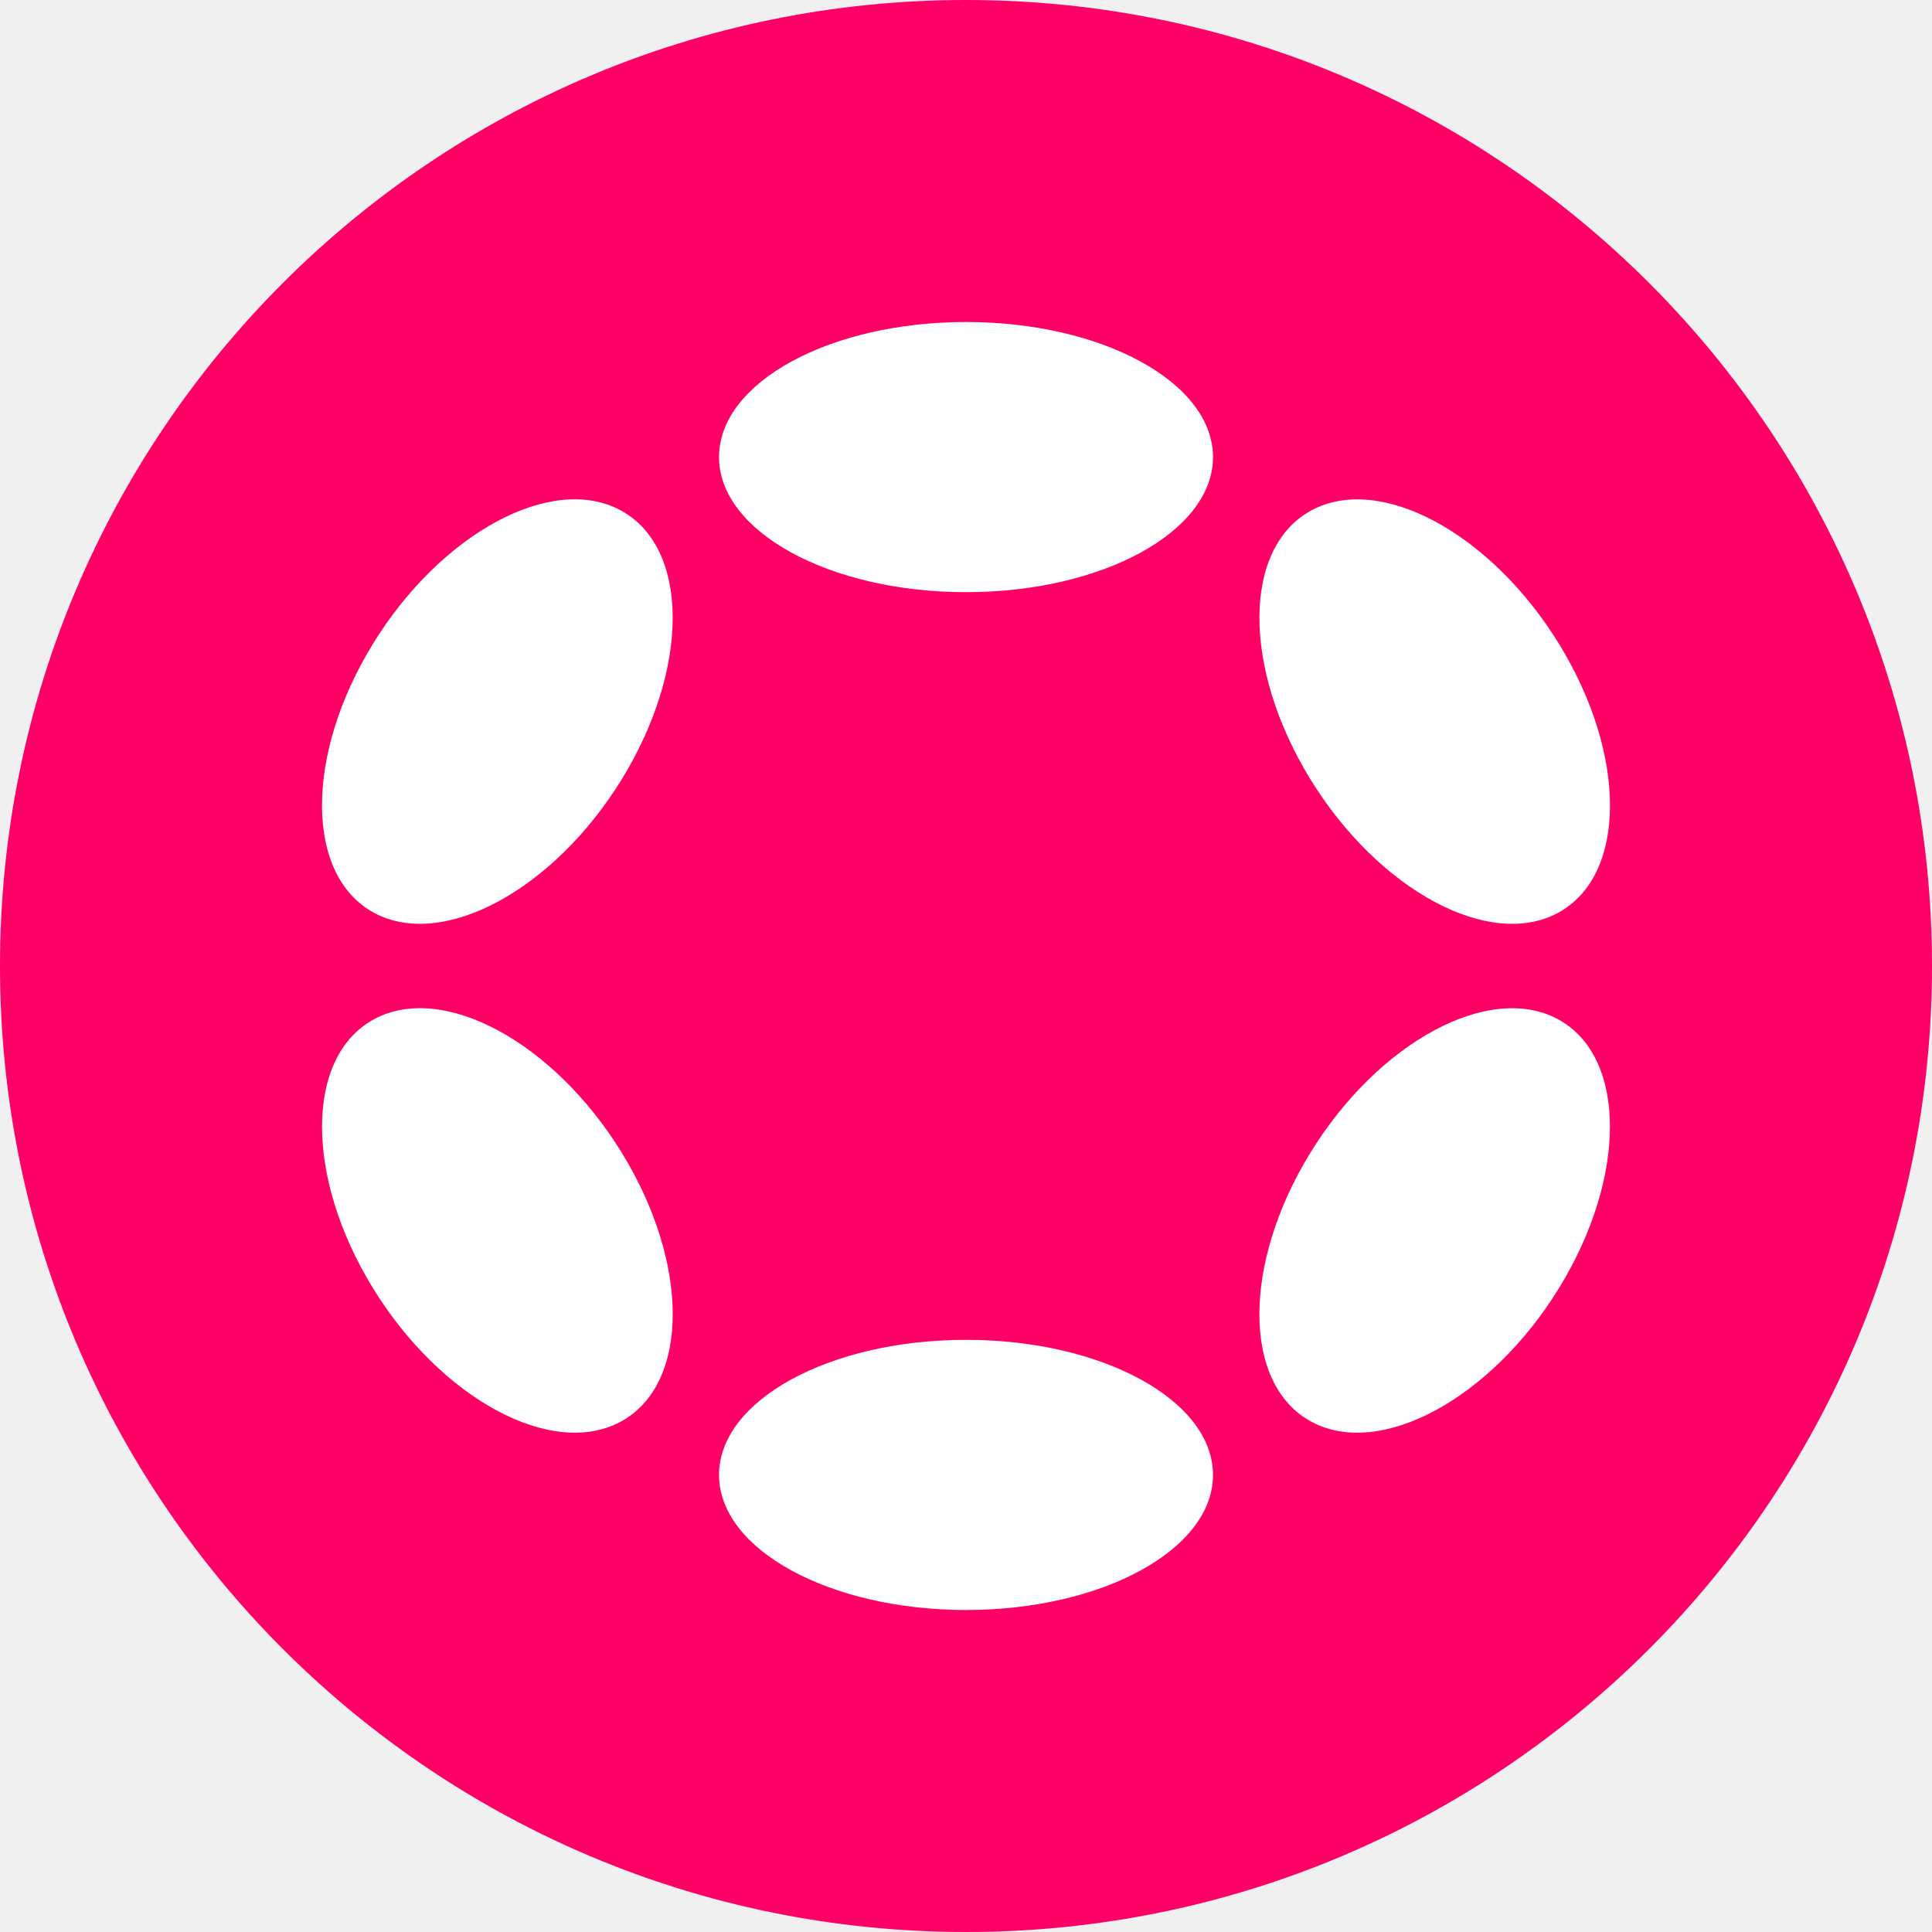
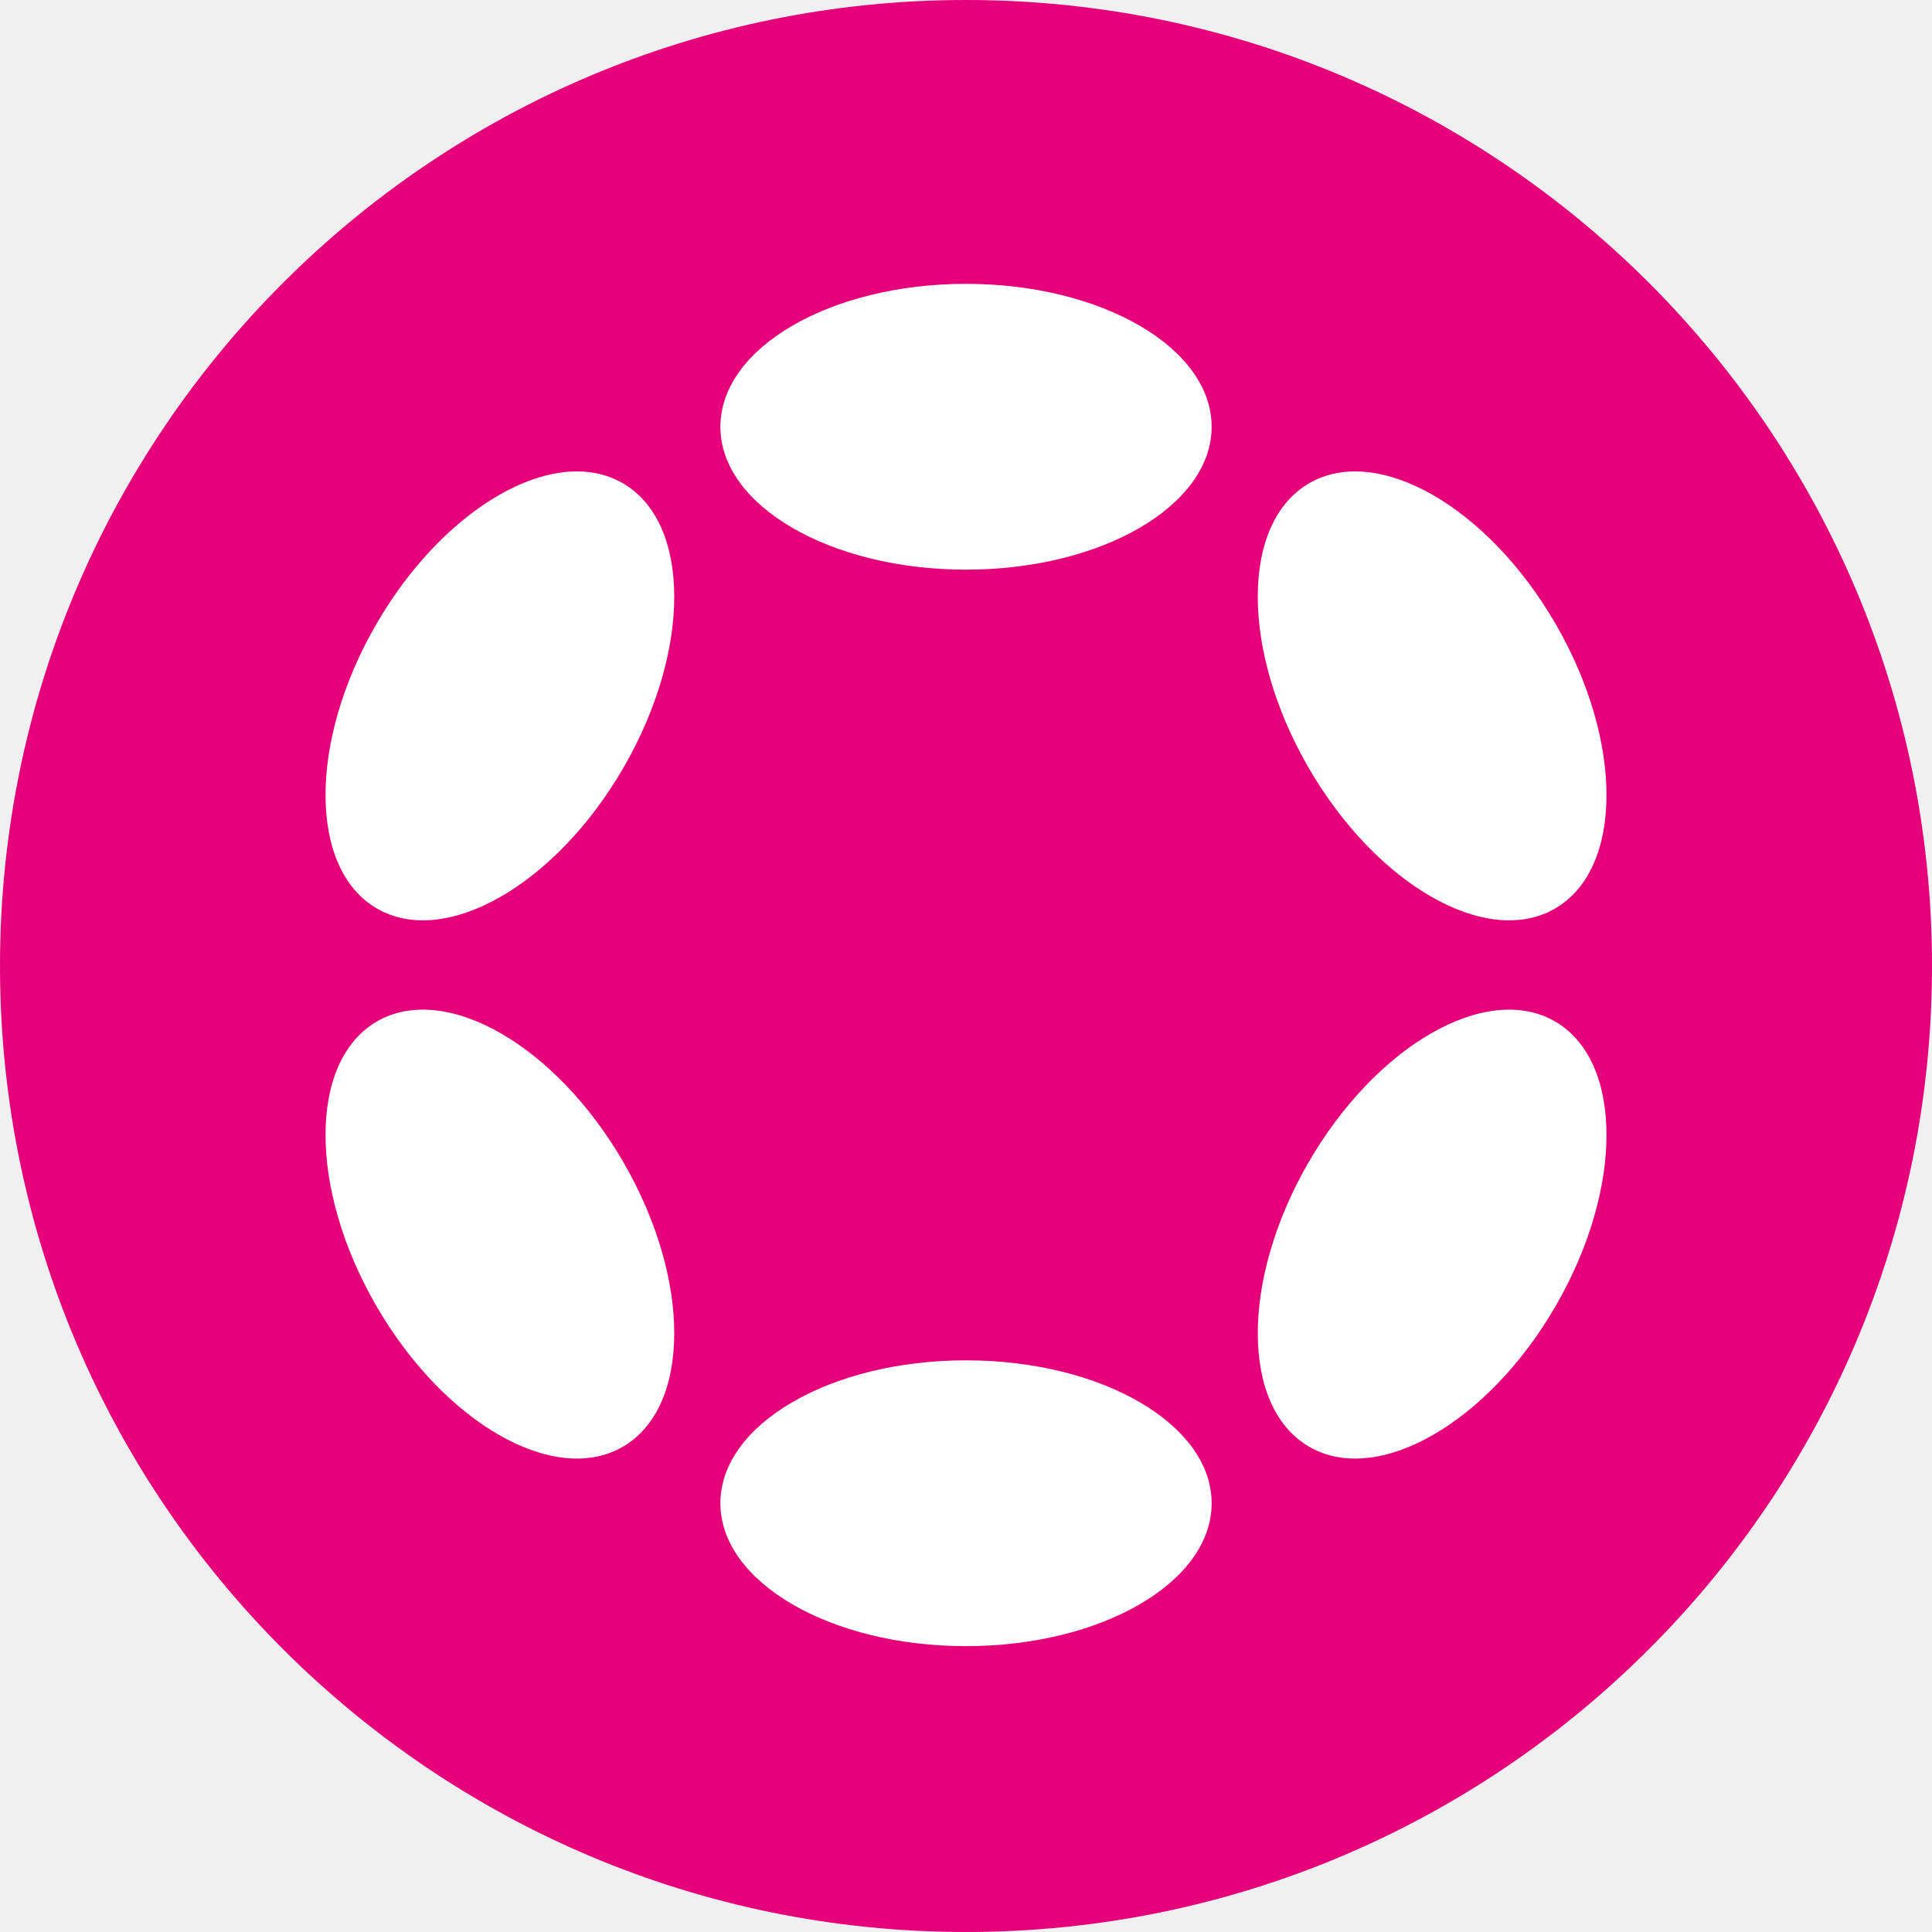
- <svg xmlns="http://www.w3.org/2000/svg" width="320" height="320" viewBox="0 0 320 320" fill="none">
-   <path d="M160 320C248.366 320 320 248.366 320 160C320 71.634 248.366 0 160 0C71.634 0 0 71.634 0 160C0 248.366 71.634 320 160 320Z" fill="#FF0066" />
-   <path d="M160.002 98.082C182.595 98.082 200.91 88.064 200.91 75.708C200.91 63.351 182.595 53.334 160.002 53.334C137.409 53.334 119.094 63.351 119.094 75.708C119.094 88.064 137.409 98.082 160.002 98.082Z" fill="white" />
-   <path d="M160.002 266.667C182.595 266.667 200.91 256.65 200.91 244.293C200.91 231.936 182.595 221.919 160.002 221.919C137.409 221.919 119.094 231.936 119.094 244.293C119.094 256.65 137.409 266.667 160.002 266.667Z" fill="white" />
-   <path d="M102.994 129.053C114.29 110.653 114.217 90.726 102.83 84.543C91.443 78.36 73.055 88.264 61.758 106.664C50.462 125.063 50.535 144.991 61.922 151.173C73.309 157.356 91.697 147.452 102.994 129.053Z" fill="white" />
-   <path d="M258.229 213.335C269.525 194.936 269.458 175.012 258.079 168.833C246.7 162.655 228.317 172.562 217.021 190.961C205.724 209.361 205.791 229.285 217.171 235.463C228.55 241.642 246.932 231.735 258.229 213.335Z" fill="white" />
-   <path d="M102.836 235.458C114.223 229.276 114.296 209.348 103 190.949C91.703 172.549 73.315 162.645 61.928 168.828C50.541 175.011 50.467 194.938 61.764 213.338C73.06 231.737 91.449 241.641 102.836 235.458Z" fill="white" />
-   <path d="M258.088 151.178C269.468 145 269.535 125.076 258.238 106.676C246.942 88.277 228.559 78.37 217.18 84.548C205.801 90.726 205.734 110.651 217.03 129.05C228.327 147.45 246.709 157.357 258.088 151.178Z" fill="white" />
+ <svg xmlns="http://www.w3.org/2000/svg" width="48" height="48" viewBox="0 0 48 48" fill="none">
+   <rect width="48" height="48" rx="24" fill="#E6007A" />
+   <path d="M24 14.153C27.371 14.153 30.103 12.564 30.103 10.603C30.103 8.642 27.371 7.052 24 7.052C20.63 7.052 17.898 8.642 17.898 10.603C17.898 12.564 20.63 14.153 24 14.153Z" fill="white" />
+   <path d="M24 40.898C27.371 40.898 30.103 39.309 30.103 37.347C30.103 35.386 27.371 33.797 24 33.797C20.63 33.797 17.898 35.386 17.898 37.347C17.898 39.309 20.63 40.898 24 40.898Z" fill="white" />
+   <path d="M15.495 19.064C17.18 16.145 17.169 12.985 15.471 12.004C13.773 11.024 11.03 12.595 9.345 15.514C7.659 18.432 7.67 21.593 9.368 22.574C11.067 23.554 13.81 21.983 15.495 19.064Z" fill="white" />
+   <path d="M38.656 32.437C40.341 29.518 40.331 26.357 38.632 25.376C36.934 24.396 34.191 25.967 32.506 28.886C30.821 31.805 30.832 34.966 32.53 35.946C34.228 36.927 36.971 35.355 38.656 32.437Z" fill="white" />
+   <path d="M15.471 35.946C17.169 34.965 17.18 31.805 15.495 28.886C13.81 25.967 11.067 24.396 9.368 25.376C7.67 26.357 7.659 29.518 9.345 32.437C11.03 35.355 13.773 36.927 15.471 35.946Z" fill="white" />
+   <path d="M38.632 22.574C40.331 21.593 40.341 18.432 38.656 15.514C36.971 12.595 34.228 11.024 32.53 12.004C30.831 12.985 30.821 16.146 32.506 19.064C34.191 21.983 36.934 23.554 38.632 22.574Z" fill="white" />
</svg>
